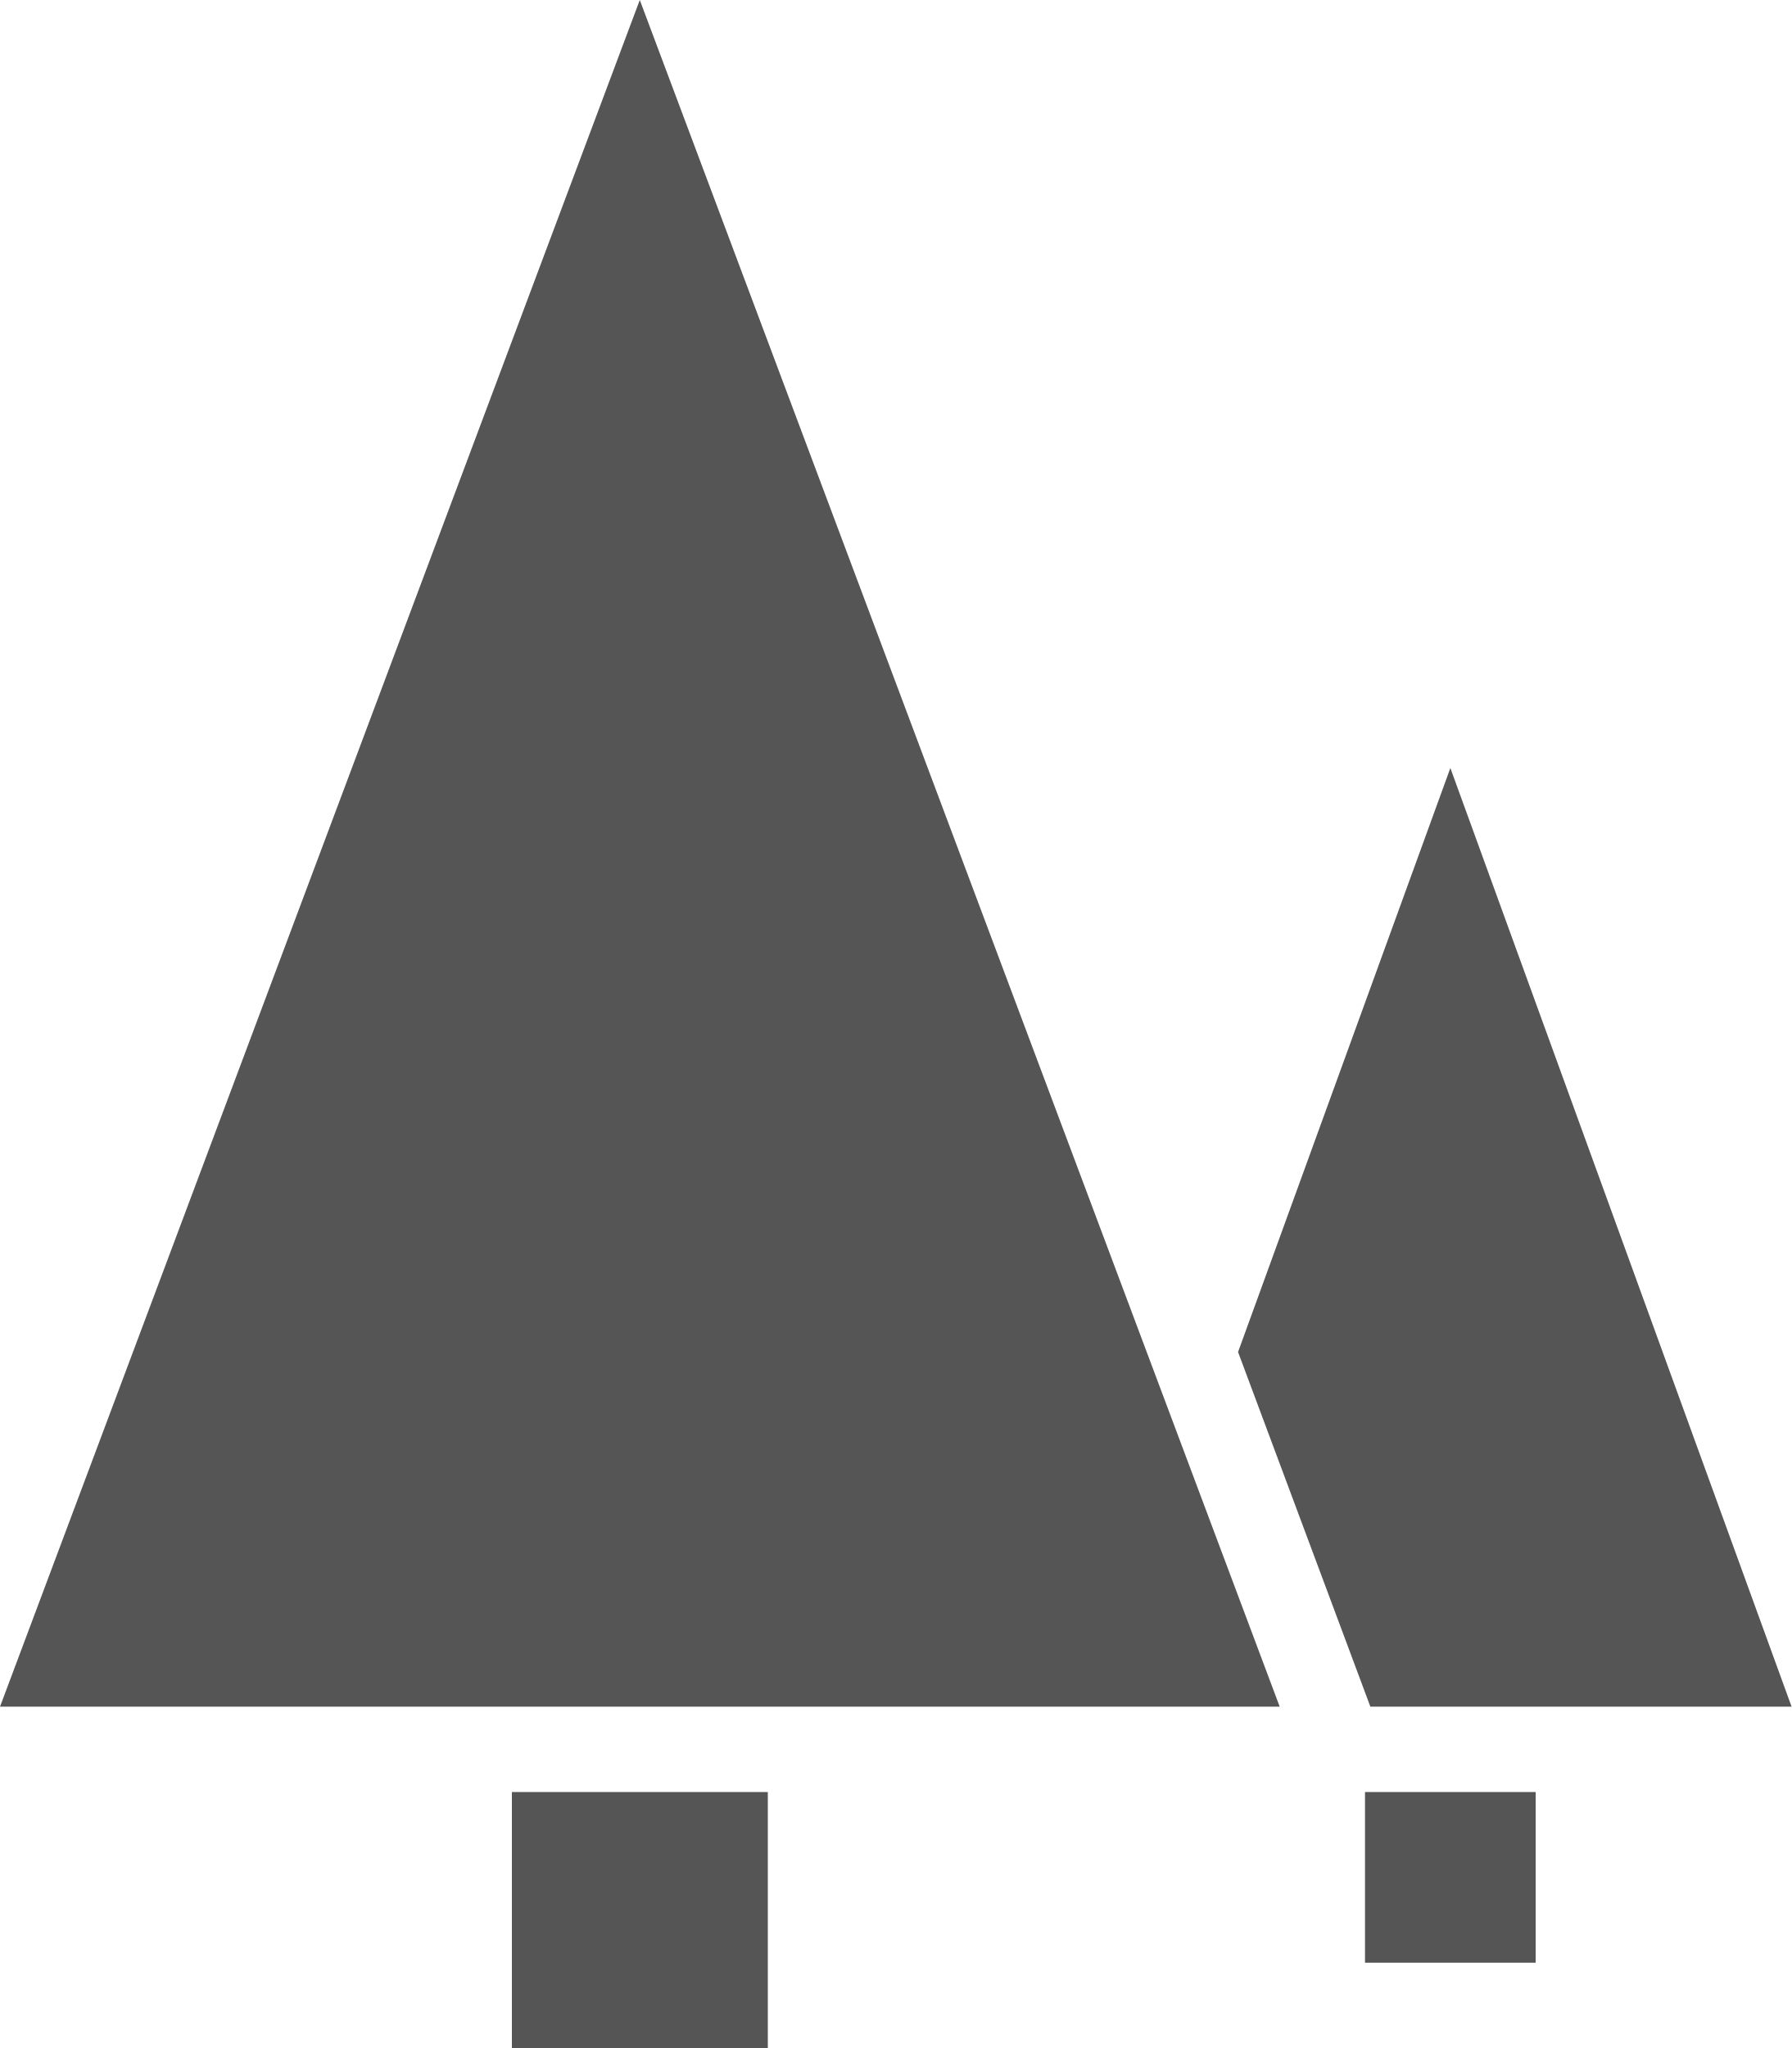
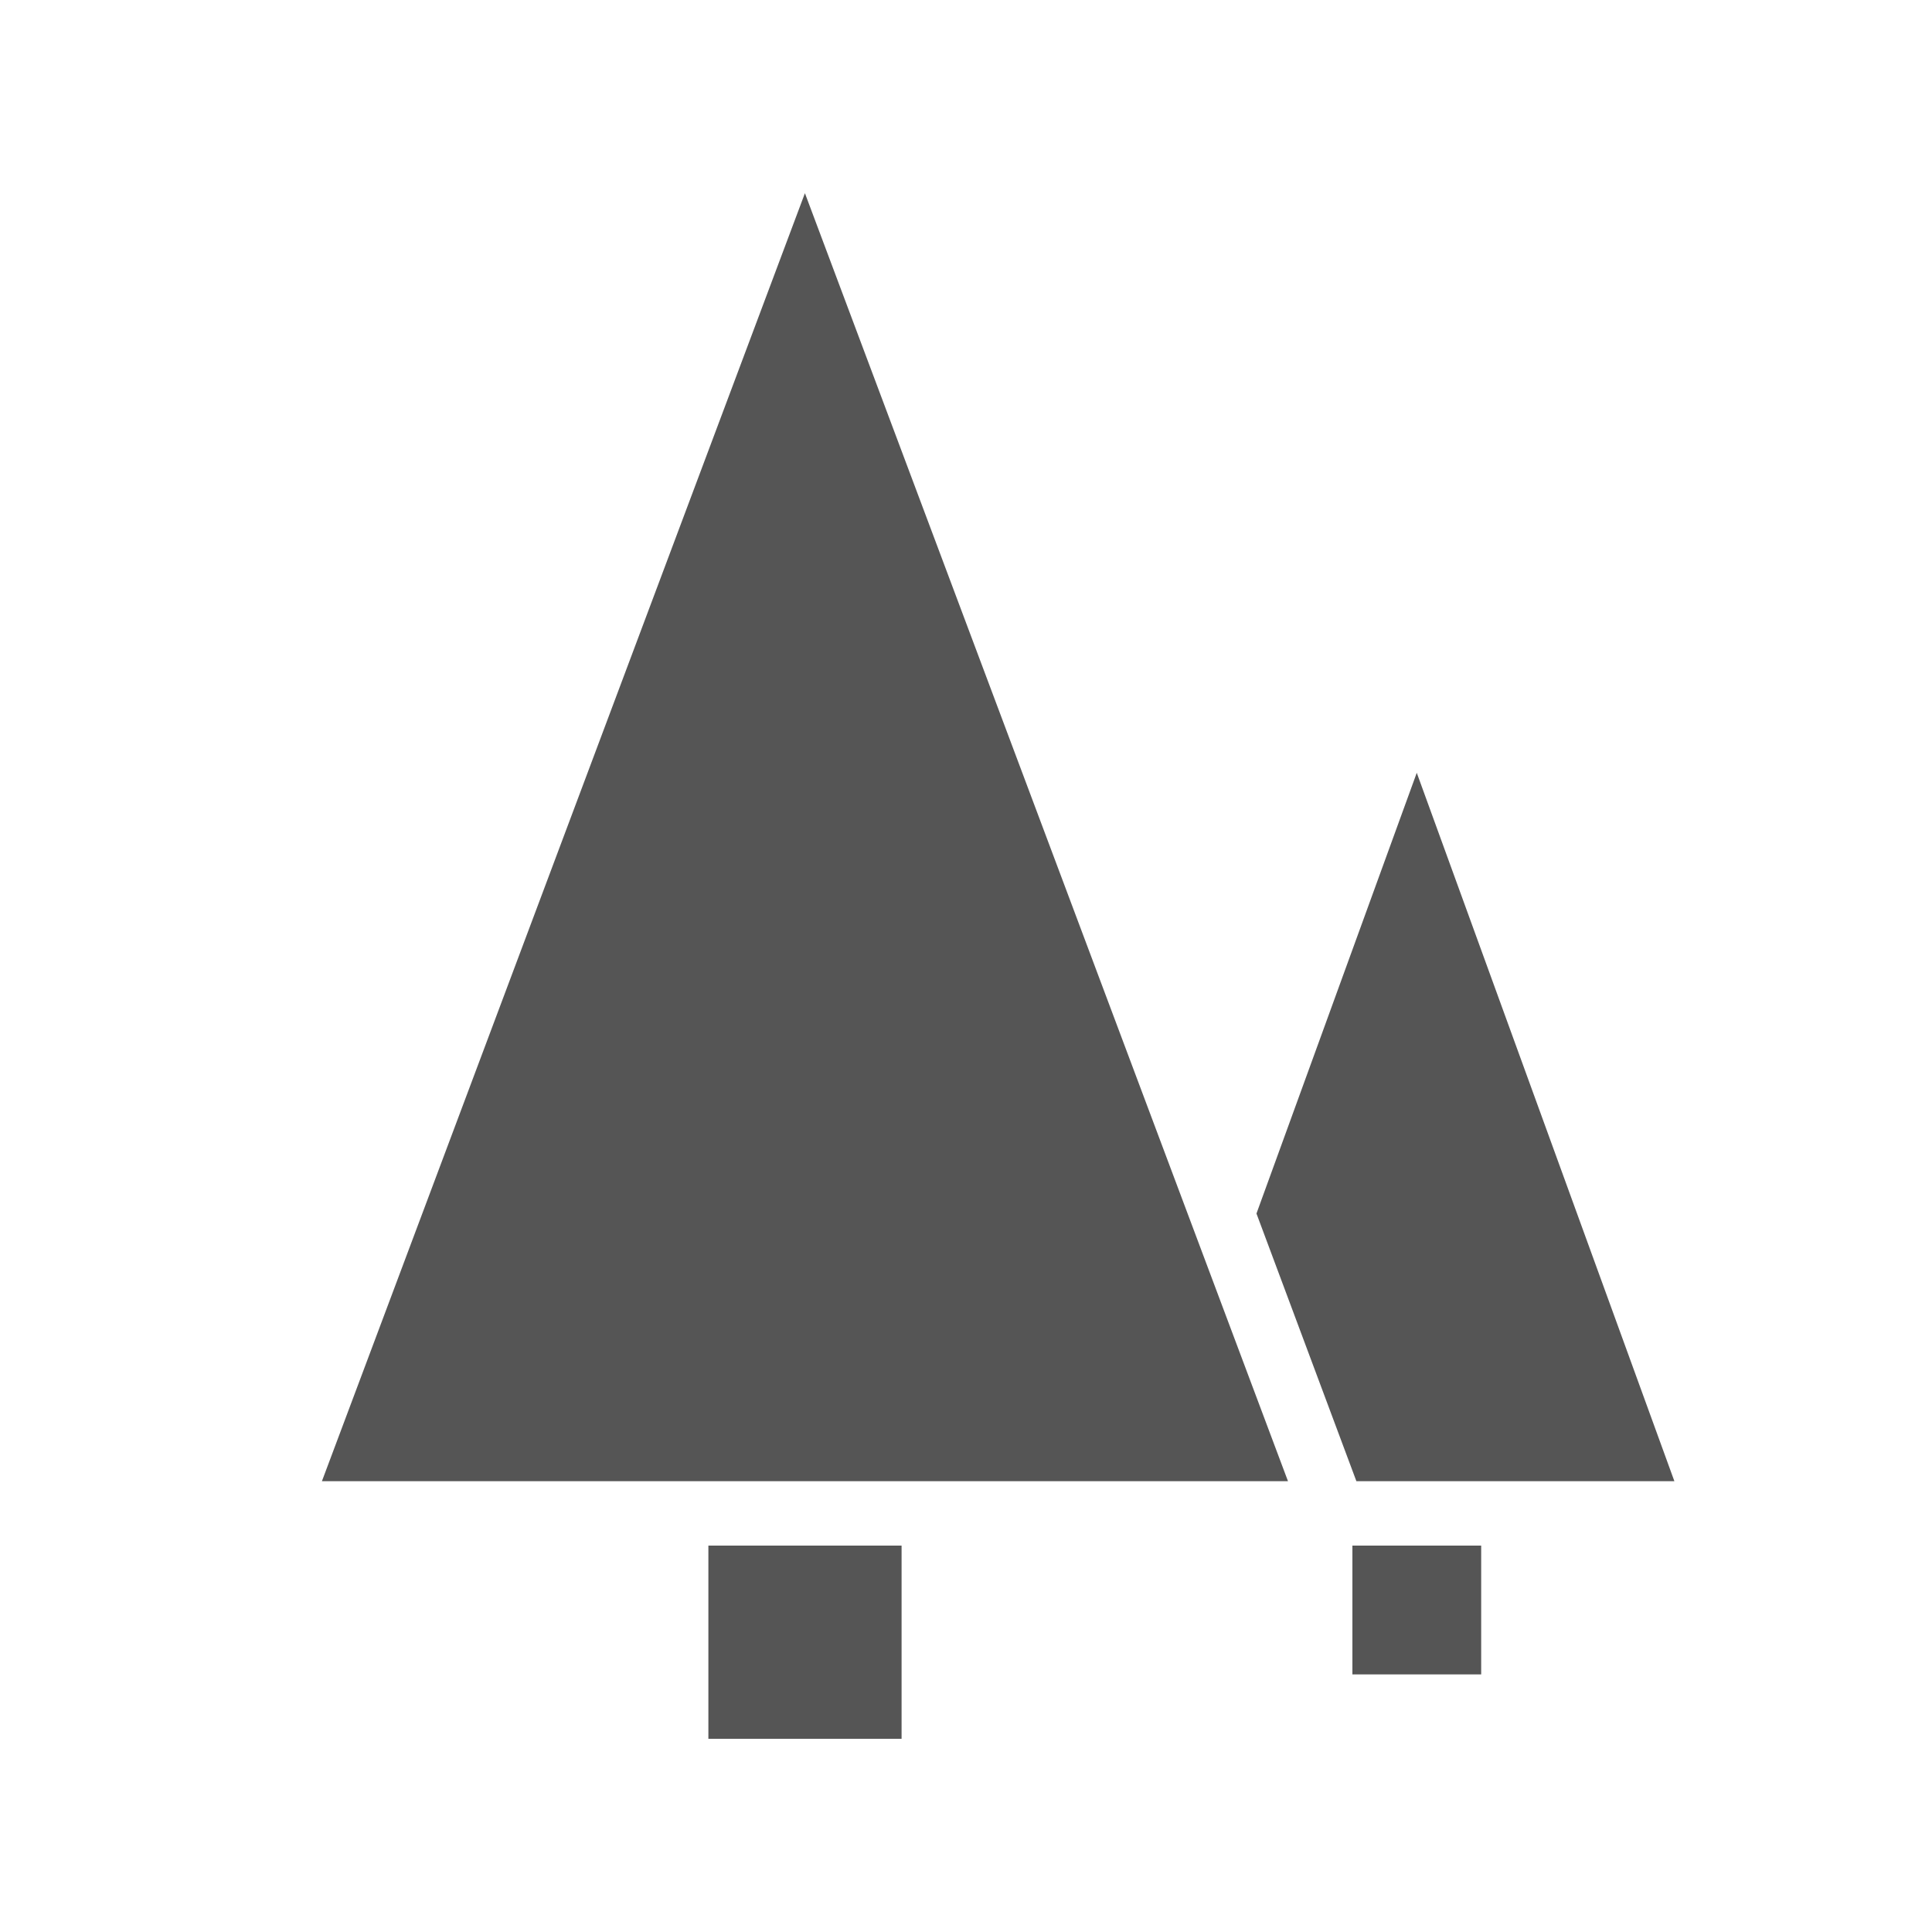
- <svg xmlns="http://www.w3.org/2000/svg" version="1.1" width="28" height="32" viewBox="0 0 28 32">
-   <path fill="#555" d="M24 30.667v-2.667h-2.667v2.667h2.667zM28 26.667l-5.333-14.667-3.318 9.125 2.068 5.542h6.583zM12 32v-4h-4v4h4zM20 26.667l-10.001-26.667-9.999 26.667h20z" />
+ <svg xmlns="http://www.w3.org/2000/svg" version="1.1" width="32" height="32" viewBox="0 0 32 32">
+   <path fill="#555" d="M24.533 27.733v-2.133h-2.133v2.133h2.133zM27.733 24.533l-4.267-11.733-2.655 7.3 1.655 4.433h5.267zM14.933 28.8v-3.2h-3.2v3.2h3.2zM21.333 24.533l-8.001-21.333-8 21.333h16z" />
</svg>
